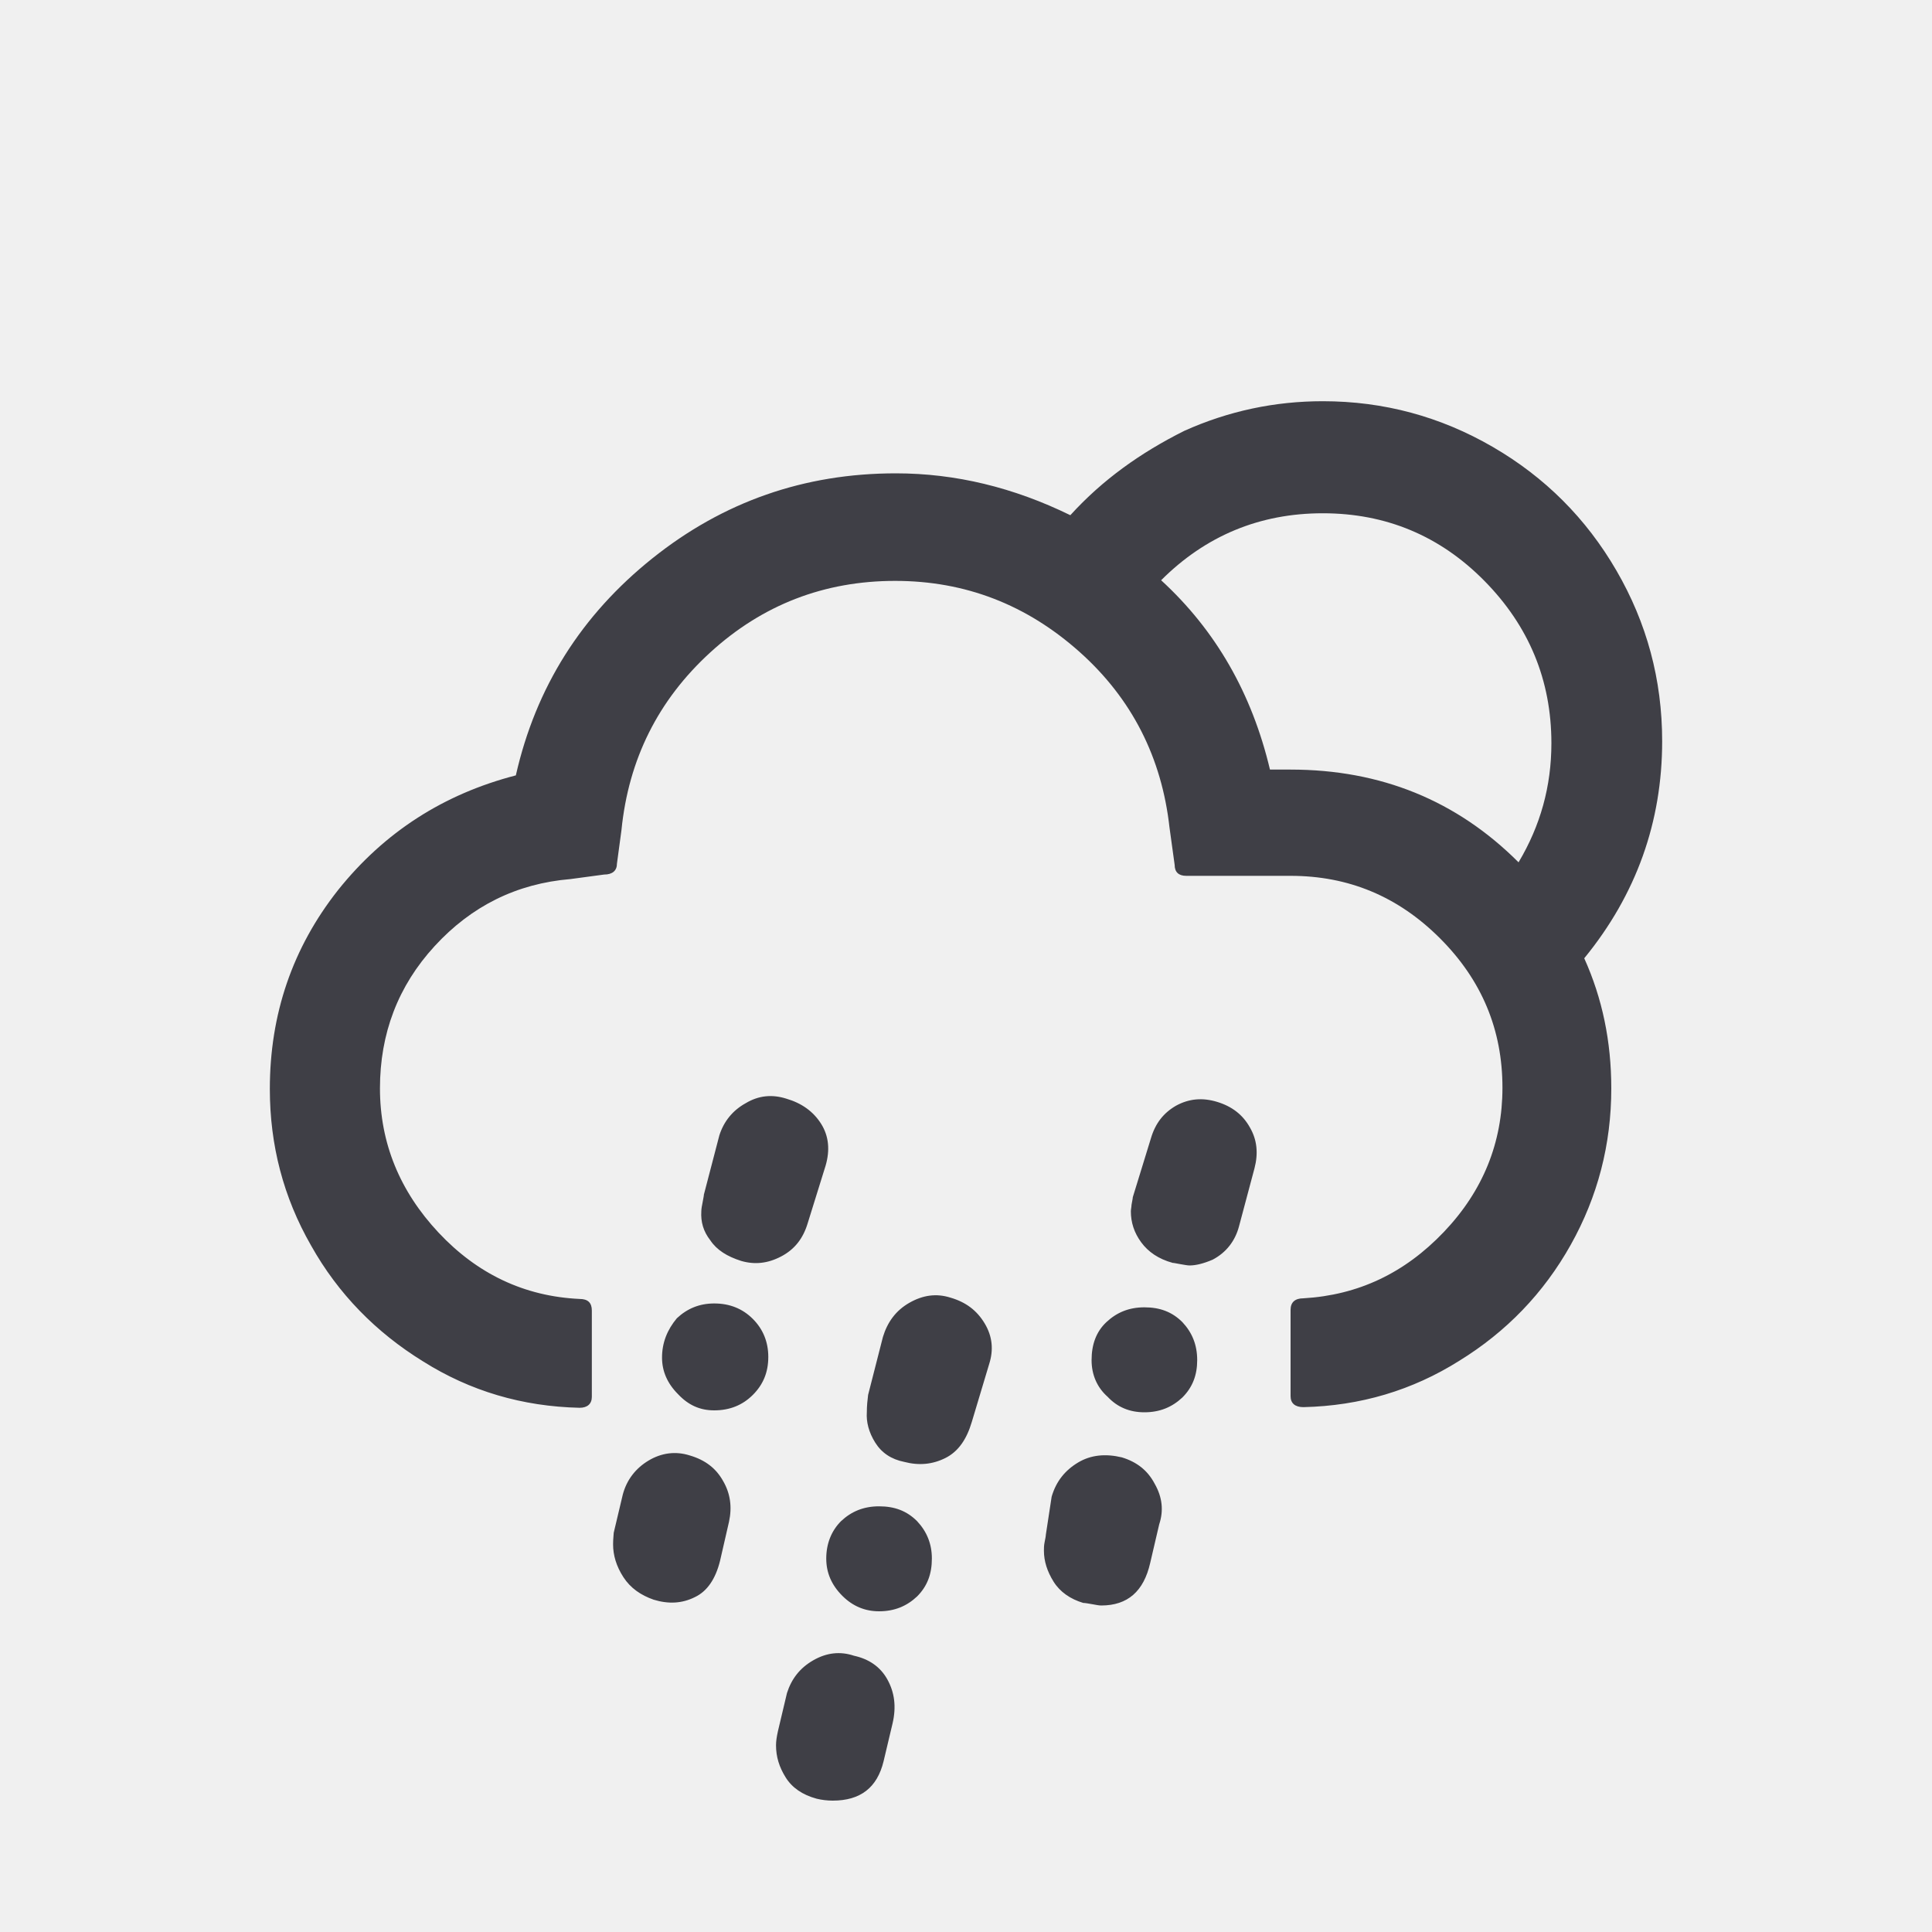
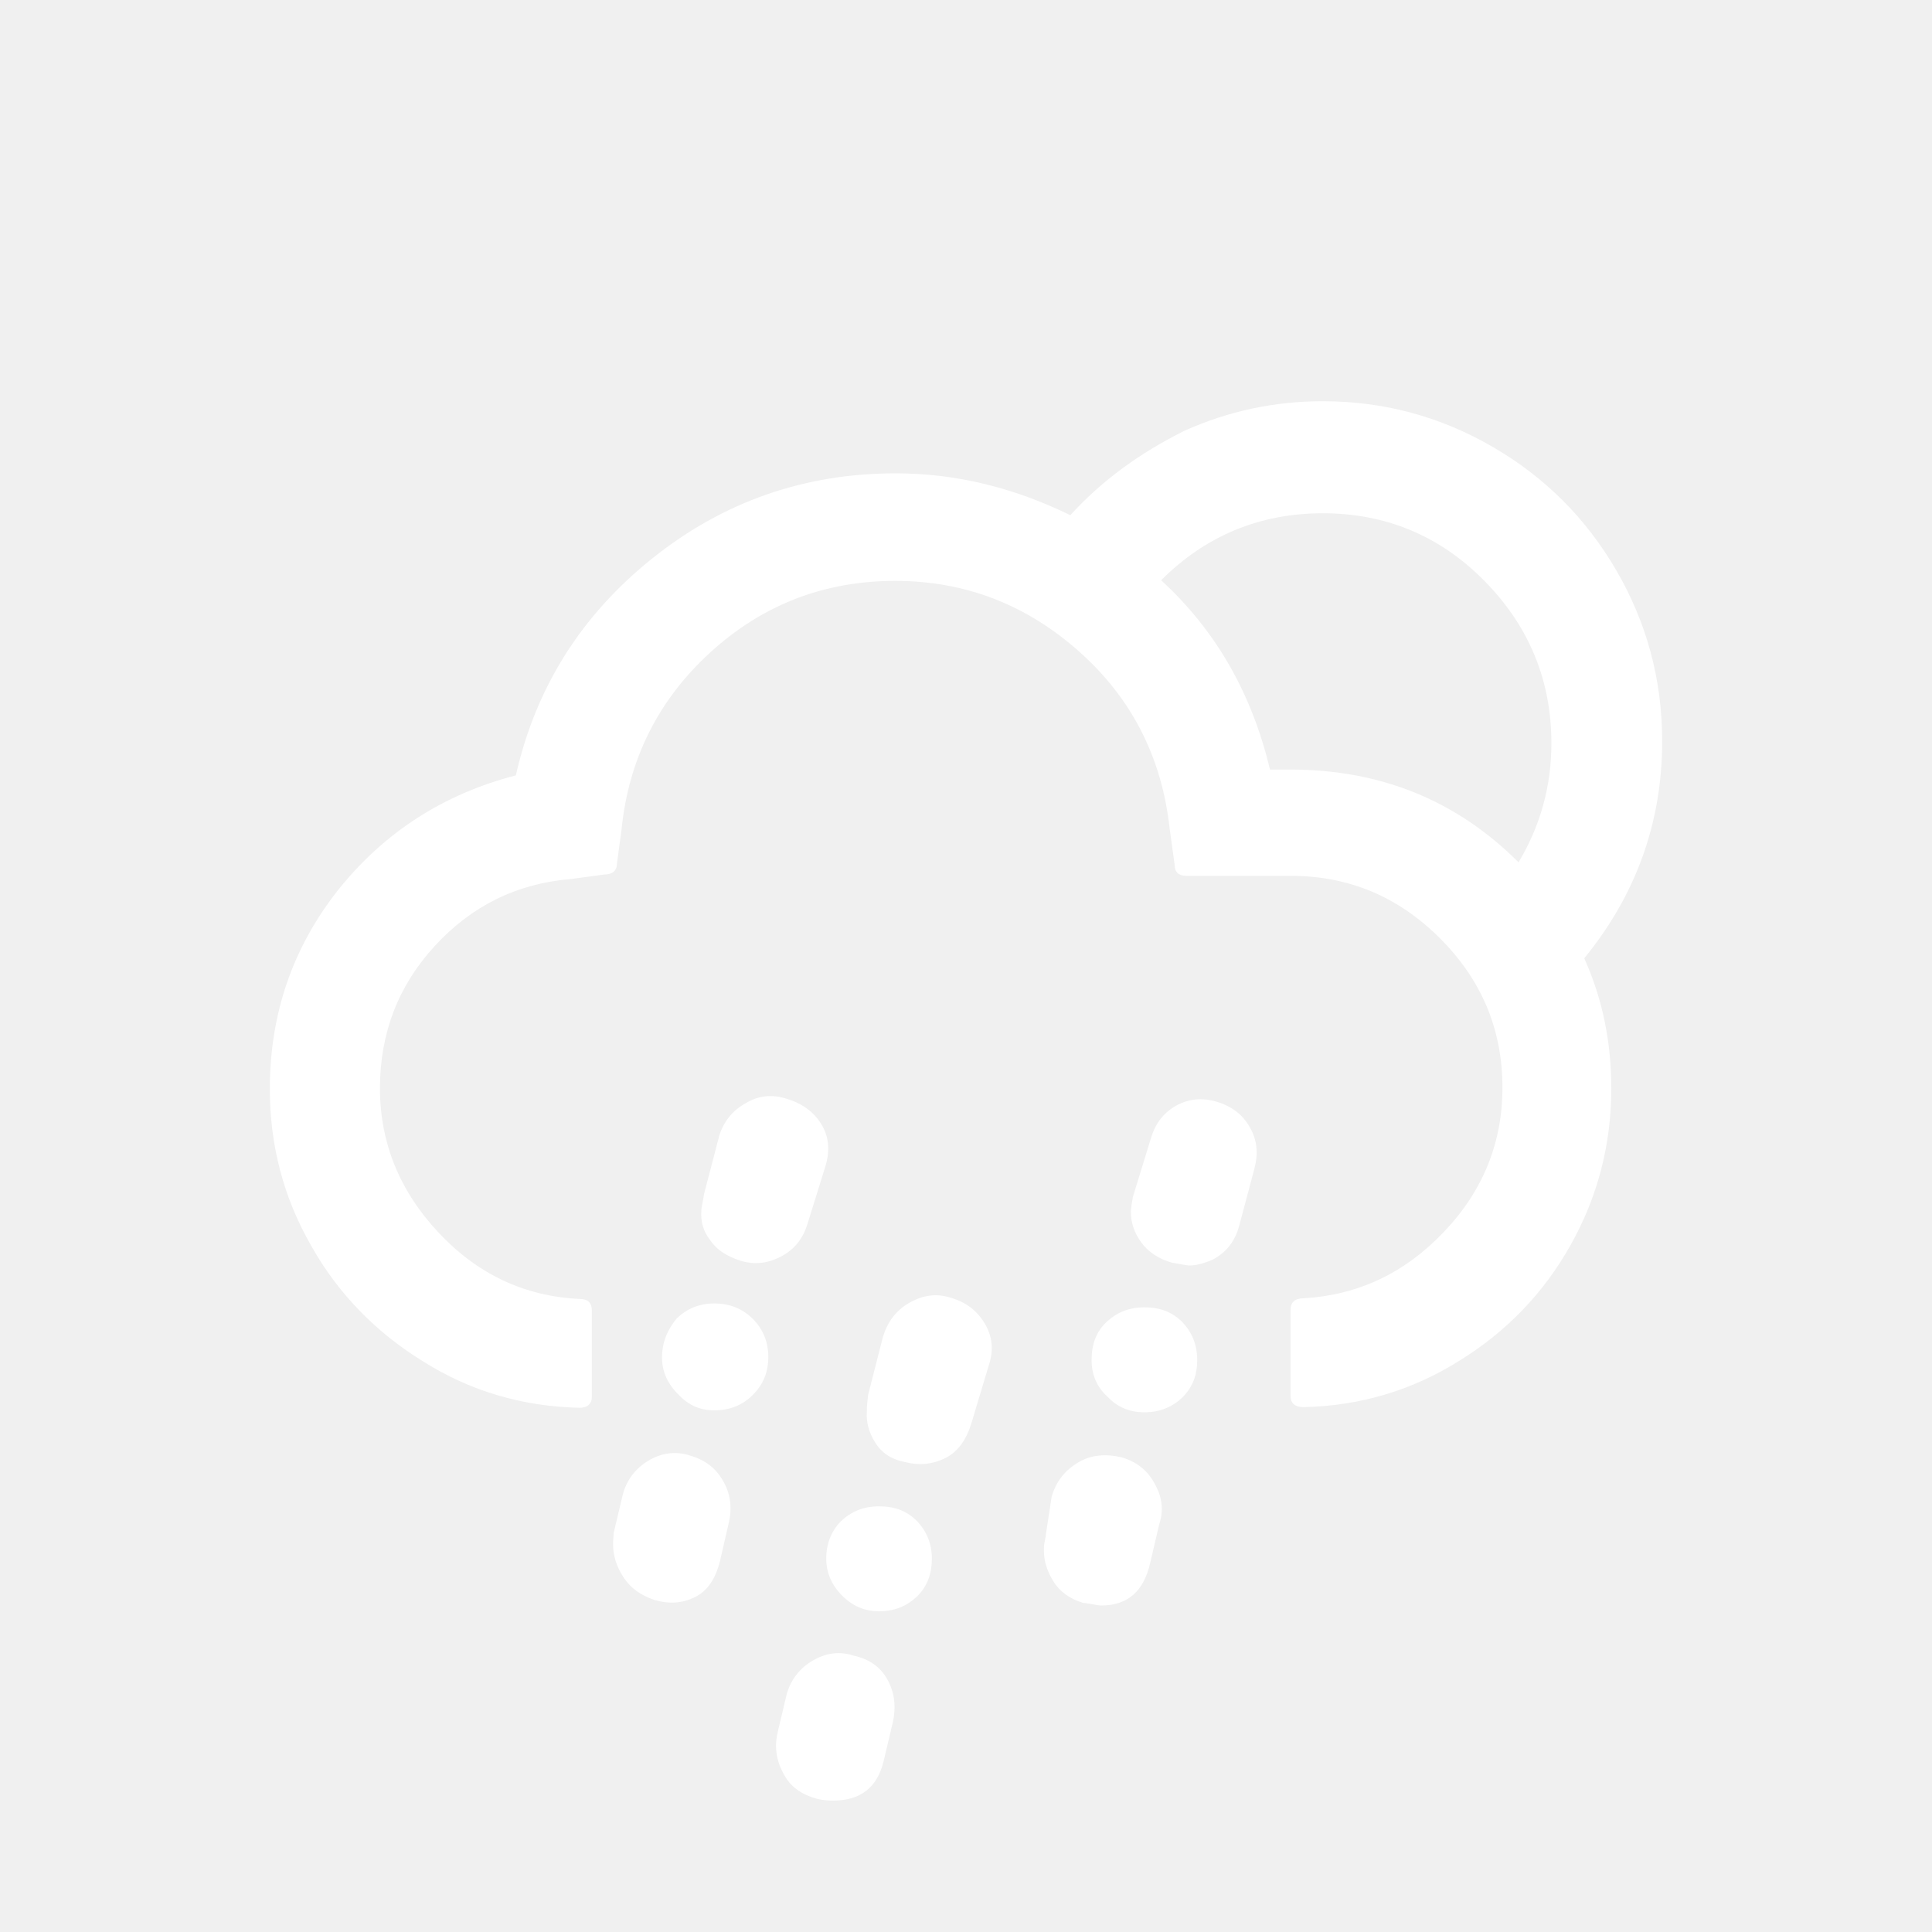
<svg x="0px" y="0px" viewBox="0 0 30 30">
-   <path fill="#3F3F46" d="M4.19,16.91c0,0.87,0.21,1.68,0.64,2.43c0.42,0.75,1.01,1.35,1.74,1.8C7.3,21.6,8.11,21.84,9,21.86c0.12,0,0.19-0.06,0.19-0.17v-1.34c0-0.12-0.06-0.18-0.19-0.18c-0.86-0.04-1.59-0.39-2.19-1.03s-0.91-1.39-0.91-2.24c0-0.85,0.28-1.59,0.85-2.21c0.57-0.62,1.27-0.97,2.11-1.04l0.52-0.07c0.13,0,0.2-0.06,0.2-0.17l0.07-0.52c0.11-1.1,0.57-2.02,1.38-2.76s1.77-1.11,2.87-1.11c1.09,0,2.04,0.37,2.86,1.1c0.82,0.73,1.28,1.65,1.4,2.73l0.08,0.58c0,0.11,0.06,0.17,0.18,0.17h1.62c0.9,0,1.67,0.32,2.32,0.97c0.65,0.65,0.97,1.42,0.97,2.32c0,0.85-0.3,1.6-0.91,2.24c-0.61,0.64-1.33,0.98-2.18,1.03c-0.13,0-0.2,0.06-0.2,0.18v1.34c0,0.11,0.07,0.17,0.2,0.17c0.88-0.02,1.69-0.26,2.42-0.72c0.73-0.45,1.31-1.05,1.73-1.8s0.63-1.56,0.63-2.43c0-0.73-0.14-1.4-0.42-2.02c0.81-0.99,1.21-2.12,1.21-3.37c0-0.96-0.24-1.84-0.71-2.65s-1.11-1.45-1.92-1.92c-0.81-0.47-1.69-0.71-2.64-0.71c-0.74,0-1.46,0.15-2.15,0.46C17.71,7.03,17.12,7.45,16.62,8c-0.88-0.43-1.78-0.65-2.71-0.65c-1.42,0-2.68,0.44-3.78,1.32s-1.81,2-2.12,3.37c-1.12,0.29-2.04,0.88-2.76,1.78C4.54,14.72,4.19,15.75,4.19,16.91z M9.52,23.98c0,0.17,0.05,0.34,0.16,0.51c0.11,0.17,0.27,0.28,0.47,0.35c0.23,0.07,0.44,0.06,0.64-0.04c0.19-0.09,0.32-0.28,0.39-0.56l0.14-0.61c0.05-0.23,0.02-0.44-0.09-0.63c-0.11-0.2-0.28-0.33-0.52-0.4c-0.22-0.07-0.44-0.04-0.64,0.08s-0.34,0.3-0.4,0.53l-0.14,0.59C9.53,23.83,9.52,23.89,9.52,23.98z M10.28,21.08c0,0.21,0.08,0.4,0.25,0.57c0.16,0.17,0.34,0.25,0.56,0.25c0.24,0,0.44-0.08,0.6-0.24c0.16-0.16,0.24-0.35,0.24-0.59c0-0.23-0.08-0.43-0.24-0.59c-0.16-0.16-0.36-0.24-0.6-0.24c-0.23,0-0.42,0.08-0.58,0.23C10.36,20.65,10.28,20.85,10.28,21.08z M10.89,18.81c-0.01,0.16,0.03,0.31,0.14,0.45c0.1,0.15,0.26,0.25,0.48,0.32c0.21,0.06,0.41,0.04,0.62-0.07c0.21-0.11,0.34-0.28,0.41-0.51l0.28-0.9c0.07-0.24,0.05-0.46-0.07-0.65c-0.12-0.19-0.3-0.32-0.54-0.39c-0.22-0.07-0.43-0.05-0.63,0.07c-0.2,0.11-0.34,0.28-0.41,0.5l-0.24,0.92c0,0.02-0.01,0.06-0.02,0.12C10.9,18.72,10.89,18.77,10.89,18.81z M12.05,27.1c0,0.18,0.05,0.34,0.15,0.5c0.1,0.16,0.26,0.27,0.48,0.33c0.08,0.02,0.17,0.03,0.25,0.03c0.43,0,0.69-0.2,0.79-0.61l0.14-0.59c0.06-0.26,0.03-0.48-0.08-0.68s-0.29-0.32-0.52-0.37c-0.21-0.07-0.42-0.05-0.63,0.07c-0.21,0.12-0.34,0.29-0.41,0.51l-0.14,0.59C12.06,26.97,12.05,27.04,12.05,27.1z M12.83,24.2c0,0.22,0.08,0.41,0.25,0.58c0.16,0.16,0.35,0.24,0.57,0.24c0.24,0,0.43-0.08,0.59-0.23c0.16-0.16,0.23-0.35,0.23-0.59c0-0.23-0.08-0.42-0.23-0.58c-0.16-0.16-0.35-0.23-0.59-0.23s-0.43,0.08-0.59,0.23C12.91,23.77,12.83,23.97,12.83,24.2z M13.46,21.93c-0.01,0.15,0.03,0.31,0.13,0.47s0.25,0.26,0.45,0.3c0.23,0.06,0.44,0.04,0.64-0.06s0.33-0.29,0.41-0.56l0.27-0.9c0.07-0.22,0.05-0.43-0.07-0.63c-0.12-0.2-0.29-0.33-0.53-0.4c-0.22-0.07-0.43-0.04-0.64,0.08c-0.21,0.12-0.34,0.3-0.41,0.53l-0.23,0.9C13.47,21.74,13.46,21.83,13.46,21.93z M16.21,24.08c0,0.16,0.05,0.32,0.15,0.48s0.26,0.27,0.46,0.33c0.03,0,0.08,0.01,0.14,0.02s0.1,0.02,0.14,0.02c0.41,0,0.66-0.22,0.76-0.66l0.14-0.6c0.07-0.21,0.05-0.42-0.07-0.63c-0.11-0.21-0.28-0.34-0.51-0.41c-0.25-0.06-0.48-0.04-0.68,0.08c-0.2,0.12-0.34,0.29-0.41,0.53l-0.09,0.59c0,0.02-0.01,0.07-0.02,0.12S16.21,24.04,16.21,24.08z M16.95,21.12c0,0.22,0.08,0.42,0.25,0.57c0.15,0.16,0.34,0.24,0.57,0.24c0.24,0,0.43-0.08,0.59-0.23c0.16-0.16,0.23-0.35,0.23-0.58c0-0.24-0.08-0.43-0.23-0.59c-0.16-0.16-0.35-0.23-0.59-0.23c-0.24,0-0.43,0.08-0.59,0.23S16.95,20.88,16.95,21.12z M17.56,18.81c0,0.17,0.05,0.33,0.16,0.48s0.27,0.26,0.49,0.32c0.02,0,0.06,0.01,0.12,0.02s0.11,0.02,0.14,0.02c0.1,0,0.22-0.03,0.36-0.09c0.21-0.11,0.35-0.29,0.41-0.52l0.24-0.9c0.06-0.23,0.04-0.44-0.07-0.63c-0.11-0.2-0.28-0.33-0.51-0.4c-0.23-0.07-0.44-0.05-0.64,0.06c-0.19,0.11-0.32,0.27-0.39,0.51l-0.28,0.91c0,0.02-0.01,0.06-0.02,0.12C17.57,18.74,17.56,18.78,17.56,18.81z M18.03,9.01c0.69-0.69,1.53-1.04,2.51-1.04c0.98,0,1.82,0.35,2.51,1.05c0.69,0.7,1.04,1.54,1.04,2.52c0,0.67-0.17,1.28-0.51,1.85c-0.96-0.96-2.14-1.44-3.54-1.44h-0.32C19.44,10.77,18.88,9.79,18.03,9.01z" />
+   <path fill="white" d="M4.19,16.91c0,0.87,0.21,1.68,0.64,2.43c0.42,0.75,1.01,1.35,1.74,1.8C7.3,21.6,8.11,21.84,9,21.86c0.12,0,0.19-0.06,0.19-0.17v-1.34c0-0.12-0.06-0.18-0.19-0.18c-0.86-0.04-1.59-0.39-2.19-1.03s-0.91-1.39-0.91-2.24c0-0.85,0.28-1.59,0.85-2.21c0.57-0.62,1.27-0.97,2.11-1.04l0.52-0.07c0.13,0,0.2-0.06,0.2-0.17l0.07-0.52c0.11-1.1,0.57-2.02,1.38-2.76s1.77-1.11,2.87-1.11c1.09,0,2.04,0.37,2.86,1.1c0.82,0.73,1.28,1.65,1.4,2.73l0.08,0.58c0,0.11,0.06,0.17,0.18,0.17h1.62c0.9,0,1.67,0.32,2.32,0.97c0.65,0.65,0.97,1.42,0.97,2.32c0,0.85-0.3,1.6-0.91,2.24c-0.61,0.64-1.33,0.98-2.18,1.03c-0.13,0-0.2,0.06-0.2,0.18v1.34c0,0.11,0.07,0.17,0.2,0.17c0.88-0.02,1.69-0.26,2.42-0.72c0.73-0.45,1.31-1.05,1.73-1.8s0.63-1.56,0.63-2.43c0-0.73-0.14-1.4-0.42-2.02c0.81-0.99,1.21-2.12,1.21-3.37c0-0.96-0.24-1.84-0.71-2.65s-1.11-1.45-1.92-1.92c-0.81-0.47-1.69-0.71-2.64-0.71c-0.74,0-1.46,0.15-2.15,0.46C17.71,7.03,17.12,7.45,16.62,8c-0.88-0.43-1.78-0.65-2.71-0.65c-1.42,0-2.68,0.44-3.78,1.32s-1.81,2-2.12,3.37c-1.12,0.29-2.04,0.88-2.76,1.78C4.54,14.72,4.19,15.75,4.19,16.91z M9.52,23.98c0,0.17,0.05,0.34,0.16,0.51c0.11,0.17,0.27,0.28,0.47,0.35c0.23,0.07,0.44,0.06,0.64-0.04c0.19-0.09,0.32-0.28,0.39-0.56l0.14-0.61c0.05-0.23,0.02-0.44-0.09-0.63c-0.11-0.2-0.28-0.33-0.52-0.4c-0.22-0.07-0.44-0.04-0.64,0.08s-0.34,0.3-0.4,0.53l-0.14,0.59C9.53,23.83,9.52,23.89,9.52,23.98z M10.28,21.08c0,0.21,0.08,0.4,0.25,0.57c0.16,0.17,0.34,0.25,0.56,0.25c0.24,0,0.44-0.08,0.6-0.24c0.16-0.16,0.24-0.35,0.24-0.59c0-0.23-0.08-0.43-0.24-0.59c-0.16-0.16-0.36-0.24-0.6-0.24c-0.23,0-0.42,0.08-0.58,0.23C10.36,20.65,10.28,20.85,10.28,21.08z M10.89,18.81c-0.01,0.16,0.03,0.31,0.14,0.45c0.1,0.15,0.26,0.25,0.48,0.32c0.21,0.06,0.41,0.04,0.62-0.07c0.21-0.11,0.34-0.28,0.41-0.51l0.28-0.9c0.07-0.24,0.05-0.46-0.07-0.65c-0.12-0.19-0.3-0.32-0.54-0.39c-0.22-0.07-0.43-0.05-0.63,0.07c-0.2,0.11-0.34,0.28-0.41,0.5l-0.24,0.92c0,0.02-0.01,0.06-0.02,0.12C10.9,18.72,10.89,18.77,10.89,18.81z M12.05,27.1c0,0.18,0.05,0.34,0.15,0.5c0.1,0.16,0.26,0.27,0.48,0.33c0.08,0.02,0.17,0.03,0.25,0.03c0.43,0,0.69-0.2,0.79-0.61l0.14-0.59c0.06-0.26,0.03-0.48-0.08-0.68s-0.29-0.32-0.52-0.37c-0.21-0.07-0.42-0.05-0.63,0.07c-0.21,0.12-0.34,0.29-0.41,0.51l-0.14,0.59C12.06,26.97,12.05,27.04,12.05,27.1z M12.83,24.2c0,0.22,0.08,0.41,0.25,0.58c0.16,0.16,0.35,0.24,0.57,0.24c0.24,0,0.43-0.08,0.59-0.23c0.16-0.16,0.23-0.35,0.23-0.59c0-0.23-0.08-0.42-0.23-0.58c-0.16-0.16-0.35-0.23-0.59-0.23s-0.43,0.08-0.59,0.23C12.91,23.77,12.83,23.97,12.83,24.2z M13.46,21.93c-0.01,0.15,0.03,0.31,0.13,0.47s0.25,0.26,0.45,0.3c0.23,0.06,0.44,0.04,0.64-0.06s0.33-0.29,0.41-0.56l0.27-0.9c0.07-0.22,0.05-0.43-0.07-0.63c-0.12-0.2-0.29-0.33-0.53-0.4c-0.22-0.07-0.43-0.04-0.64,0.08c-0.21,0.12-0.34,0.3-0.41,0.53l-0.23,0.9C13.47,21.74,13.46,21.83,13.46,21.93z M16.21,24.08c0,0.16,0.05,0.32,0.15,0.48s0.26,0.27,0.46,0.33c0.03,0,0.08,0.01,0.14,0.02s0.1,0.02,0.14,0.02c0.41,0,0.66-0.22,0.76-0.66l0.14-0.6c0.07-0.21,0.05-0.42-0.07-0.63c-0.11-0.21-0.28-0.34-0.51-0.41c-0.25-0.06-0.48-0.04-0.68,0.08c-0.2,0.12-0.34,0.29-0.41,0.53l-0.09,0.59c0,0.02-0.01,0.07-0.02,0.12S16.21,24.04,16.21,24.08z M16.95,21.12c0,0.22,0.08,0.42,0.25,0.57c0.15,0.16,0.34,0.24,0.57,0.24c0.24,0,0.43-0.08,0.59-0.23c0.16-0.16,0.23-0.35,0.23-0.58c0-0.24-0.08-0.43-0.23-0.59c-0.16-0.16-0.35-0.23-0.59-0.23c-0.24,0-0.43,0.08-0.59,0.23S16.95,20.88,16.95,21.12z M17.56,18.81c0,0.17,0.05,0.33,0.16,0.48s0.27,0.26,0.49,0.32c0.02,0,0.06,0.01,0.12,0.02s0.11,0.02,0.14,0.02c0.1,0,0.22-0.03,0.36-0.09c0.21-0.11,0.35-0.29,0.41-0.52l0.24-0.9c0.06-0.23,0.04-0.44-0.07-0.63c-0.11-0.2-0.28-0.33-0.51-0.4c-0.23-0.07-0.44-0.05-0.64,0.06c-0.19,0.11-0.32,0.27-0.39,0.51l-0.28,0.91c0,0.02-0.01,0.06-0.02,0.12C17.57,18.74,17.56,18.78,17.56,18.81z M18.03,9.01c0.69-0.69,1.53-1.04,2.51-1.04c0.98,0,1.82,0.35,2.51,1.05c0.69,0.7,1.04,1.54,1.04,2.52c0,0.67-0.17,1.28-0.51,1.85c-0.96-0.96-2.14-1.44-3.54-1.44h-0.32C19.44,10.77,18.88,9.79,18.03,9.01z" />
</svg>
